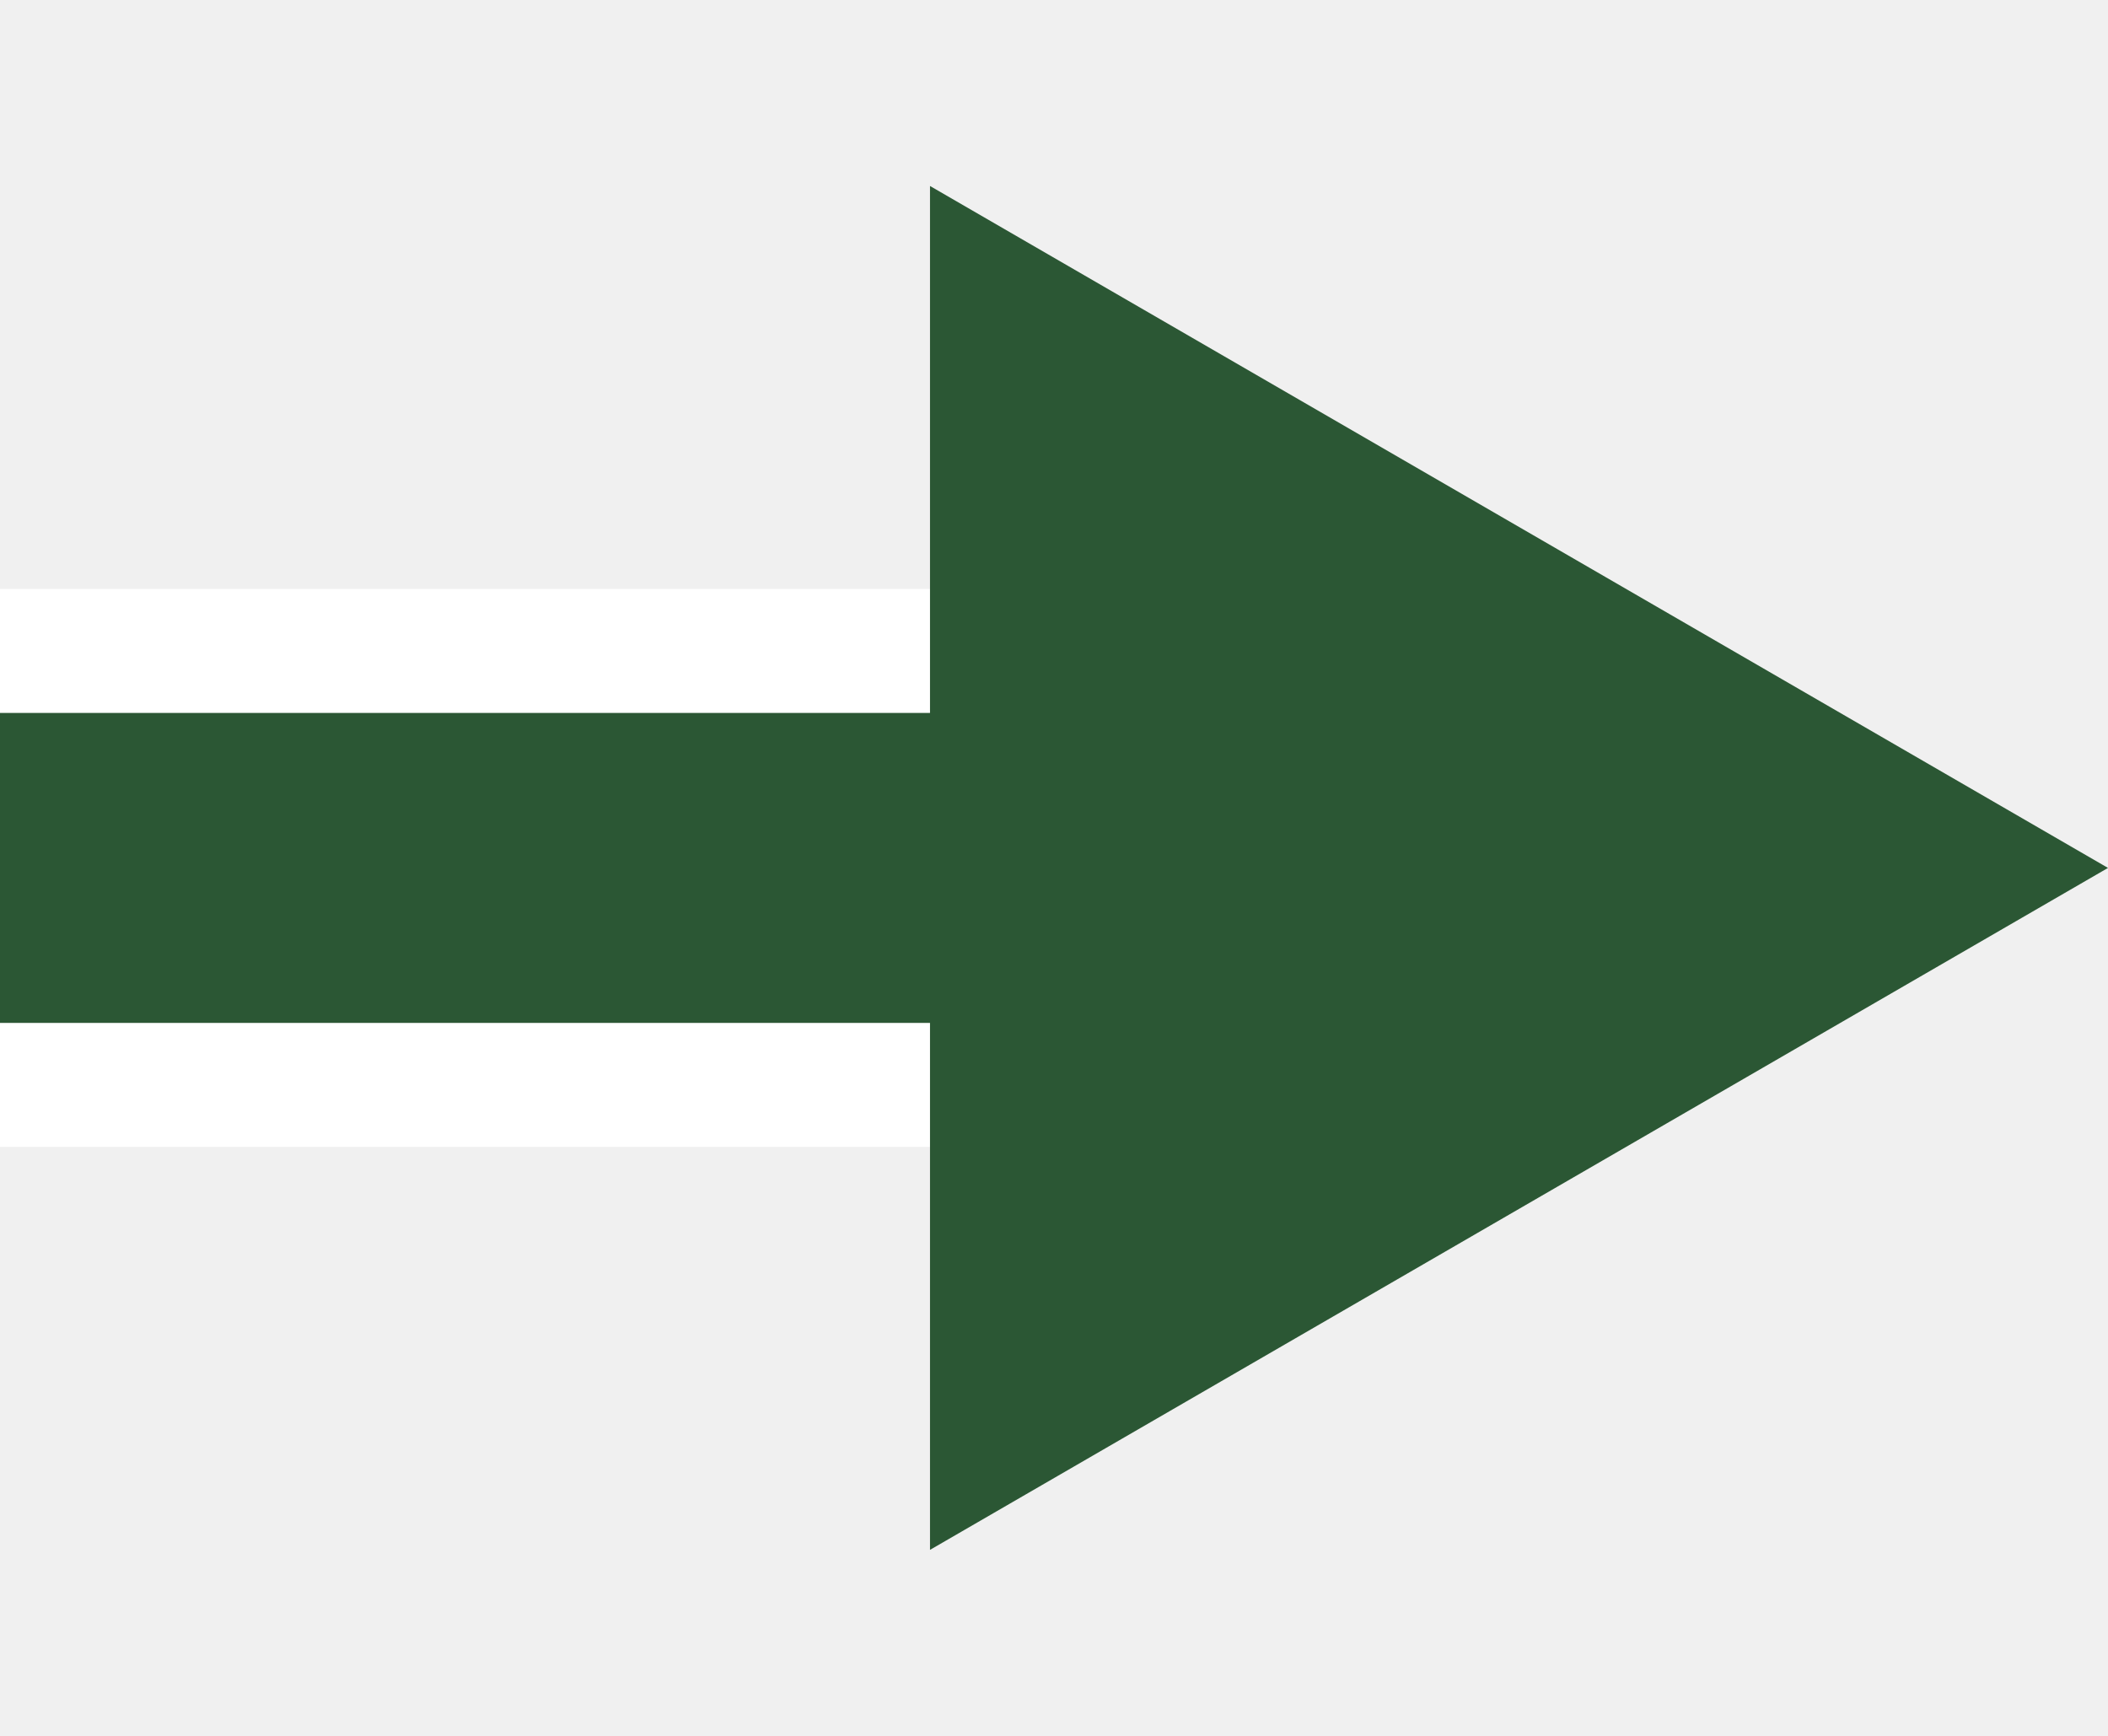
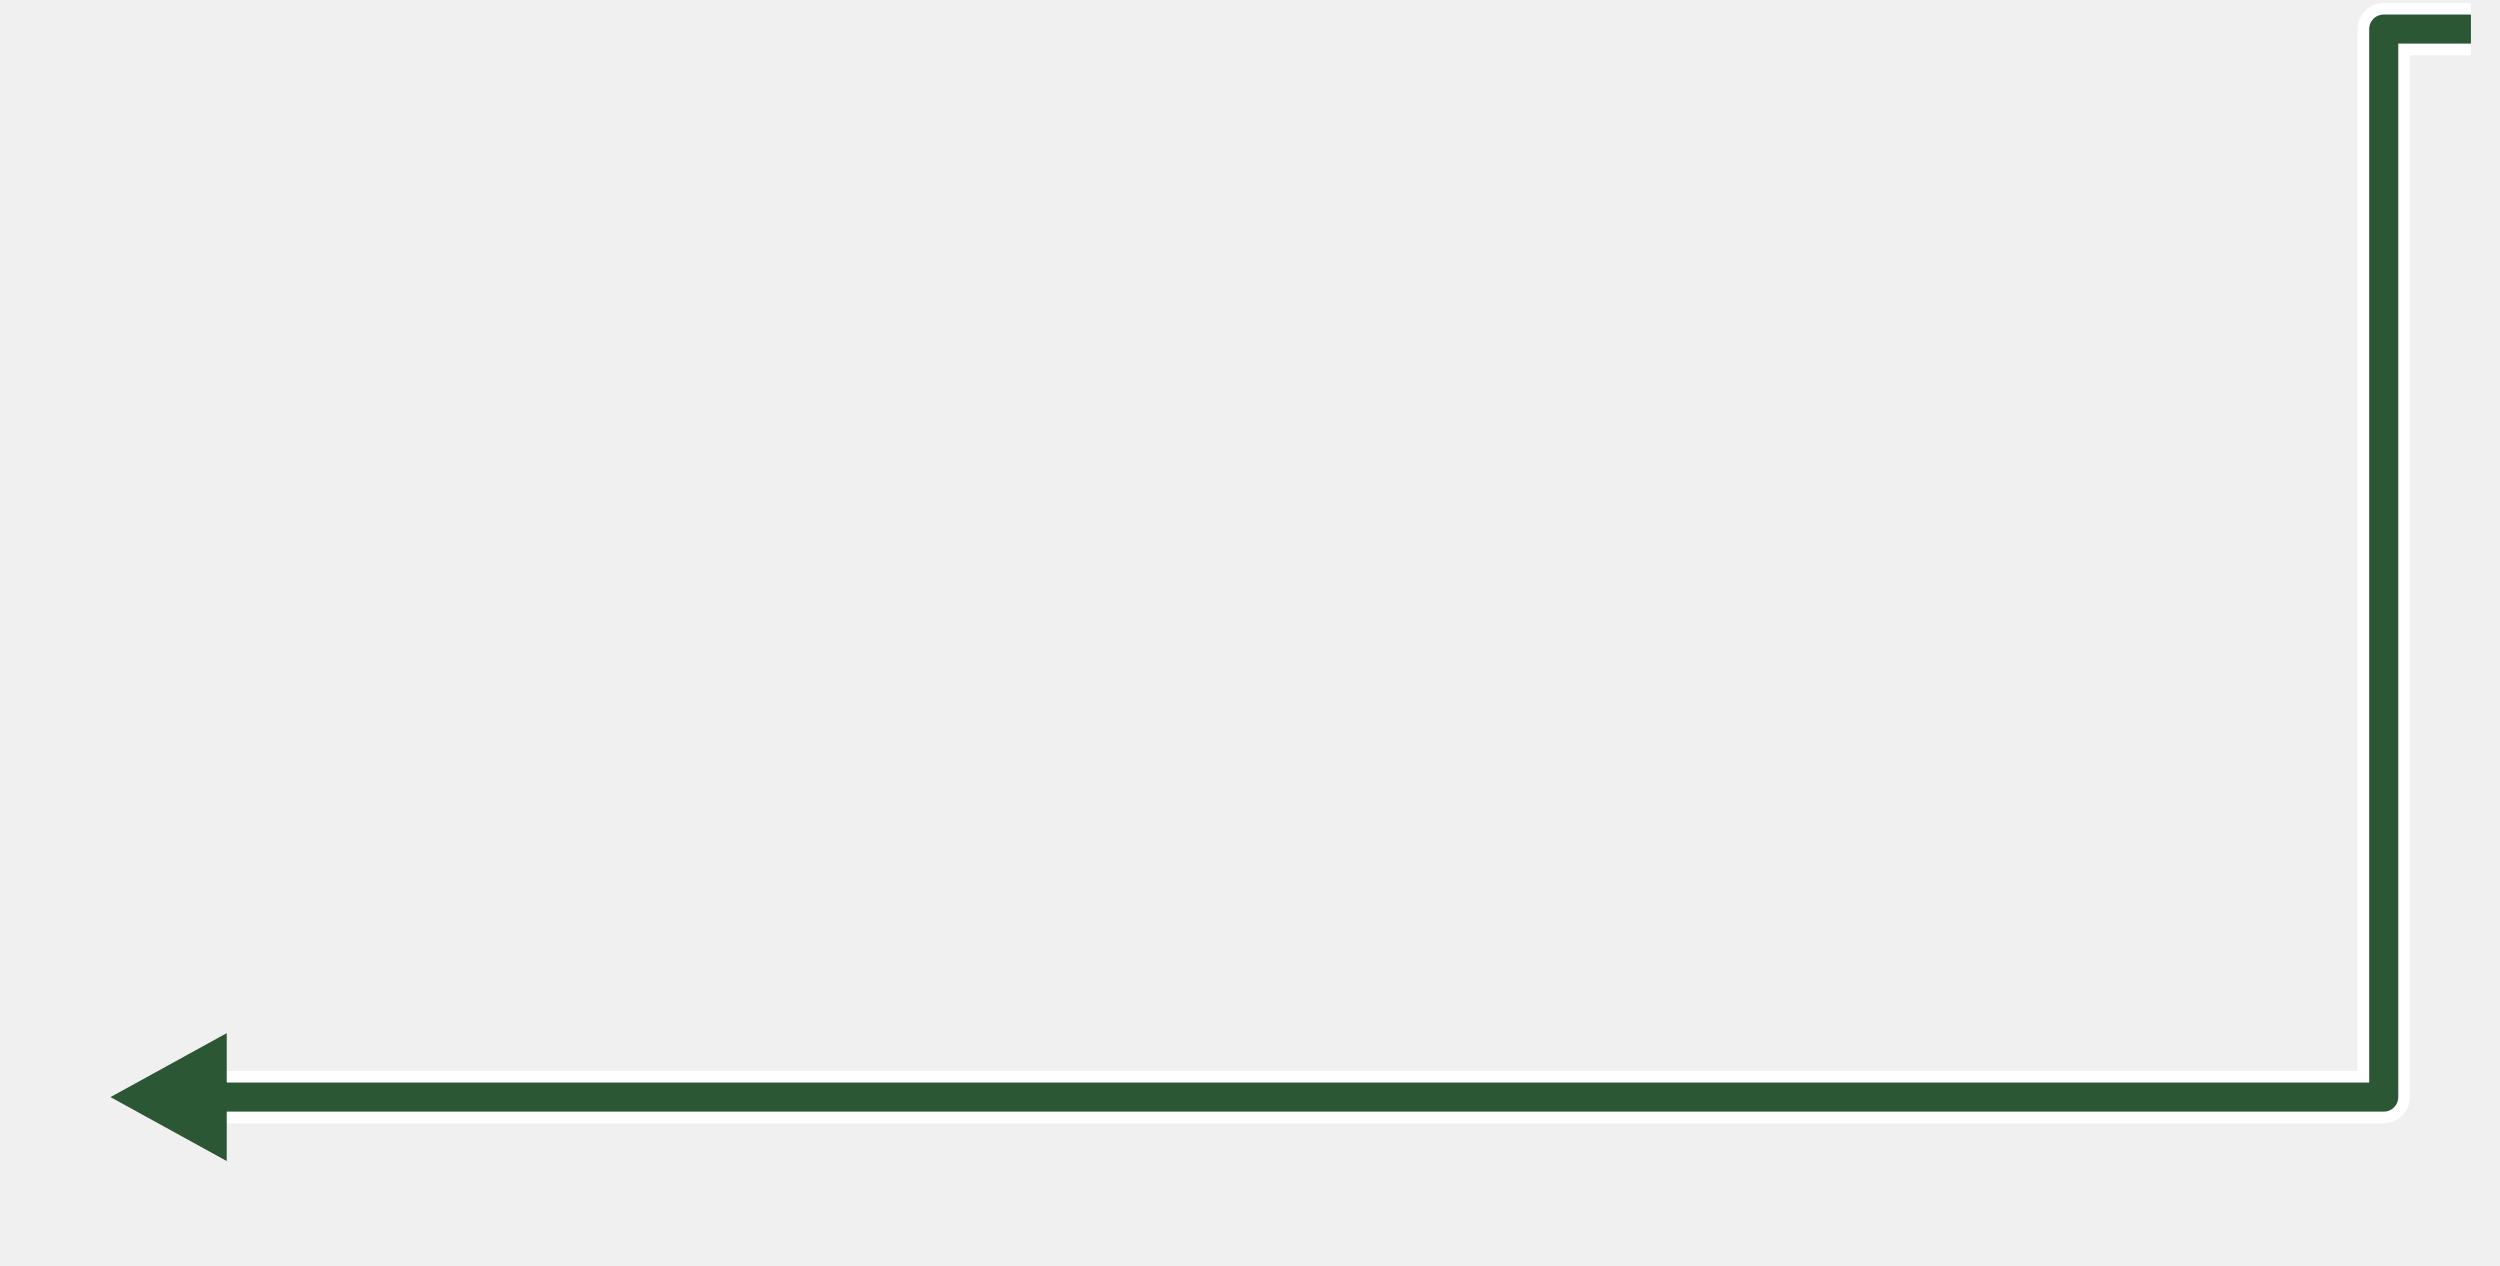
- <svg xmlns="http://www.w3.org/2000/svg" width="34" height="28" viewBox="0 0 34 28">
-   <path d="M 0 14 H 20" fill="none" stroke="#ffffff" stroke-width="9" />
-   <path d="M 0 14 H 20" fill="none" stroke="#2B5734" stroke-width="5" />
-   <path d="M 34 14 L 15 3 L 15 25 Z" fill="#2B5734" />
+ <svg xmlns="http://www.w3.org/2000/svg" width="430" height="217.7" viewBox="0 0 430 217.7">
+   <path d="M 425 5 L 410 5 L 410 188.7 L 33 188.7" fill="none" stroke="#ffffff" stroke-width="9" stroke-linejoin="round" />
+   <path d="M 425 5 L 410 5 L 410 188.7 L 33 188.7" fill="none" stroke="#2B5734" stroke-width="5" stroke-linejoin="round" />
+   <path d="M 19 188.7 L 39 177.7 L 39 199.7 Z" fill="#2B5734" />
</svg>
